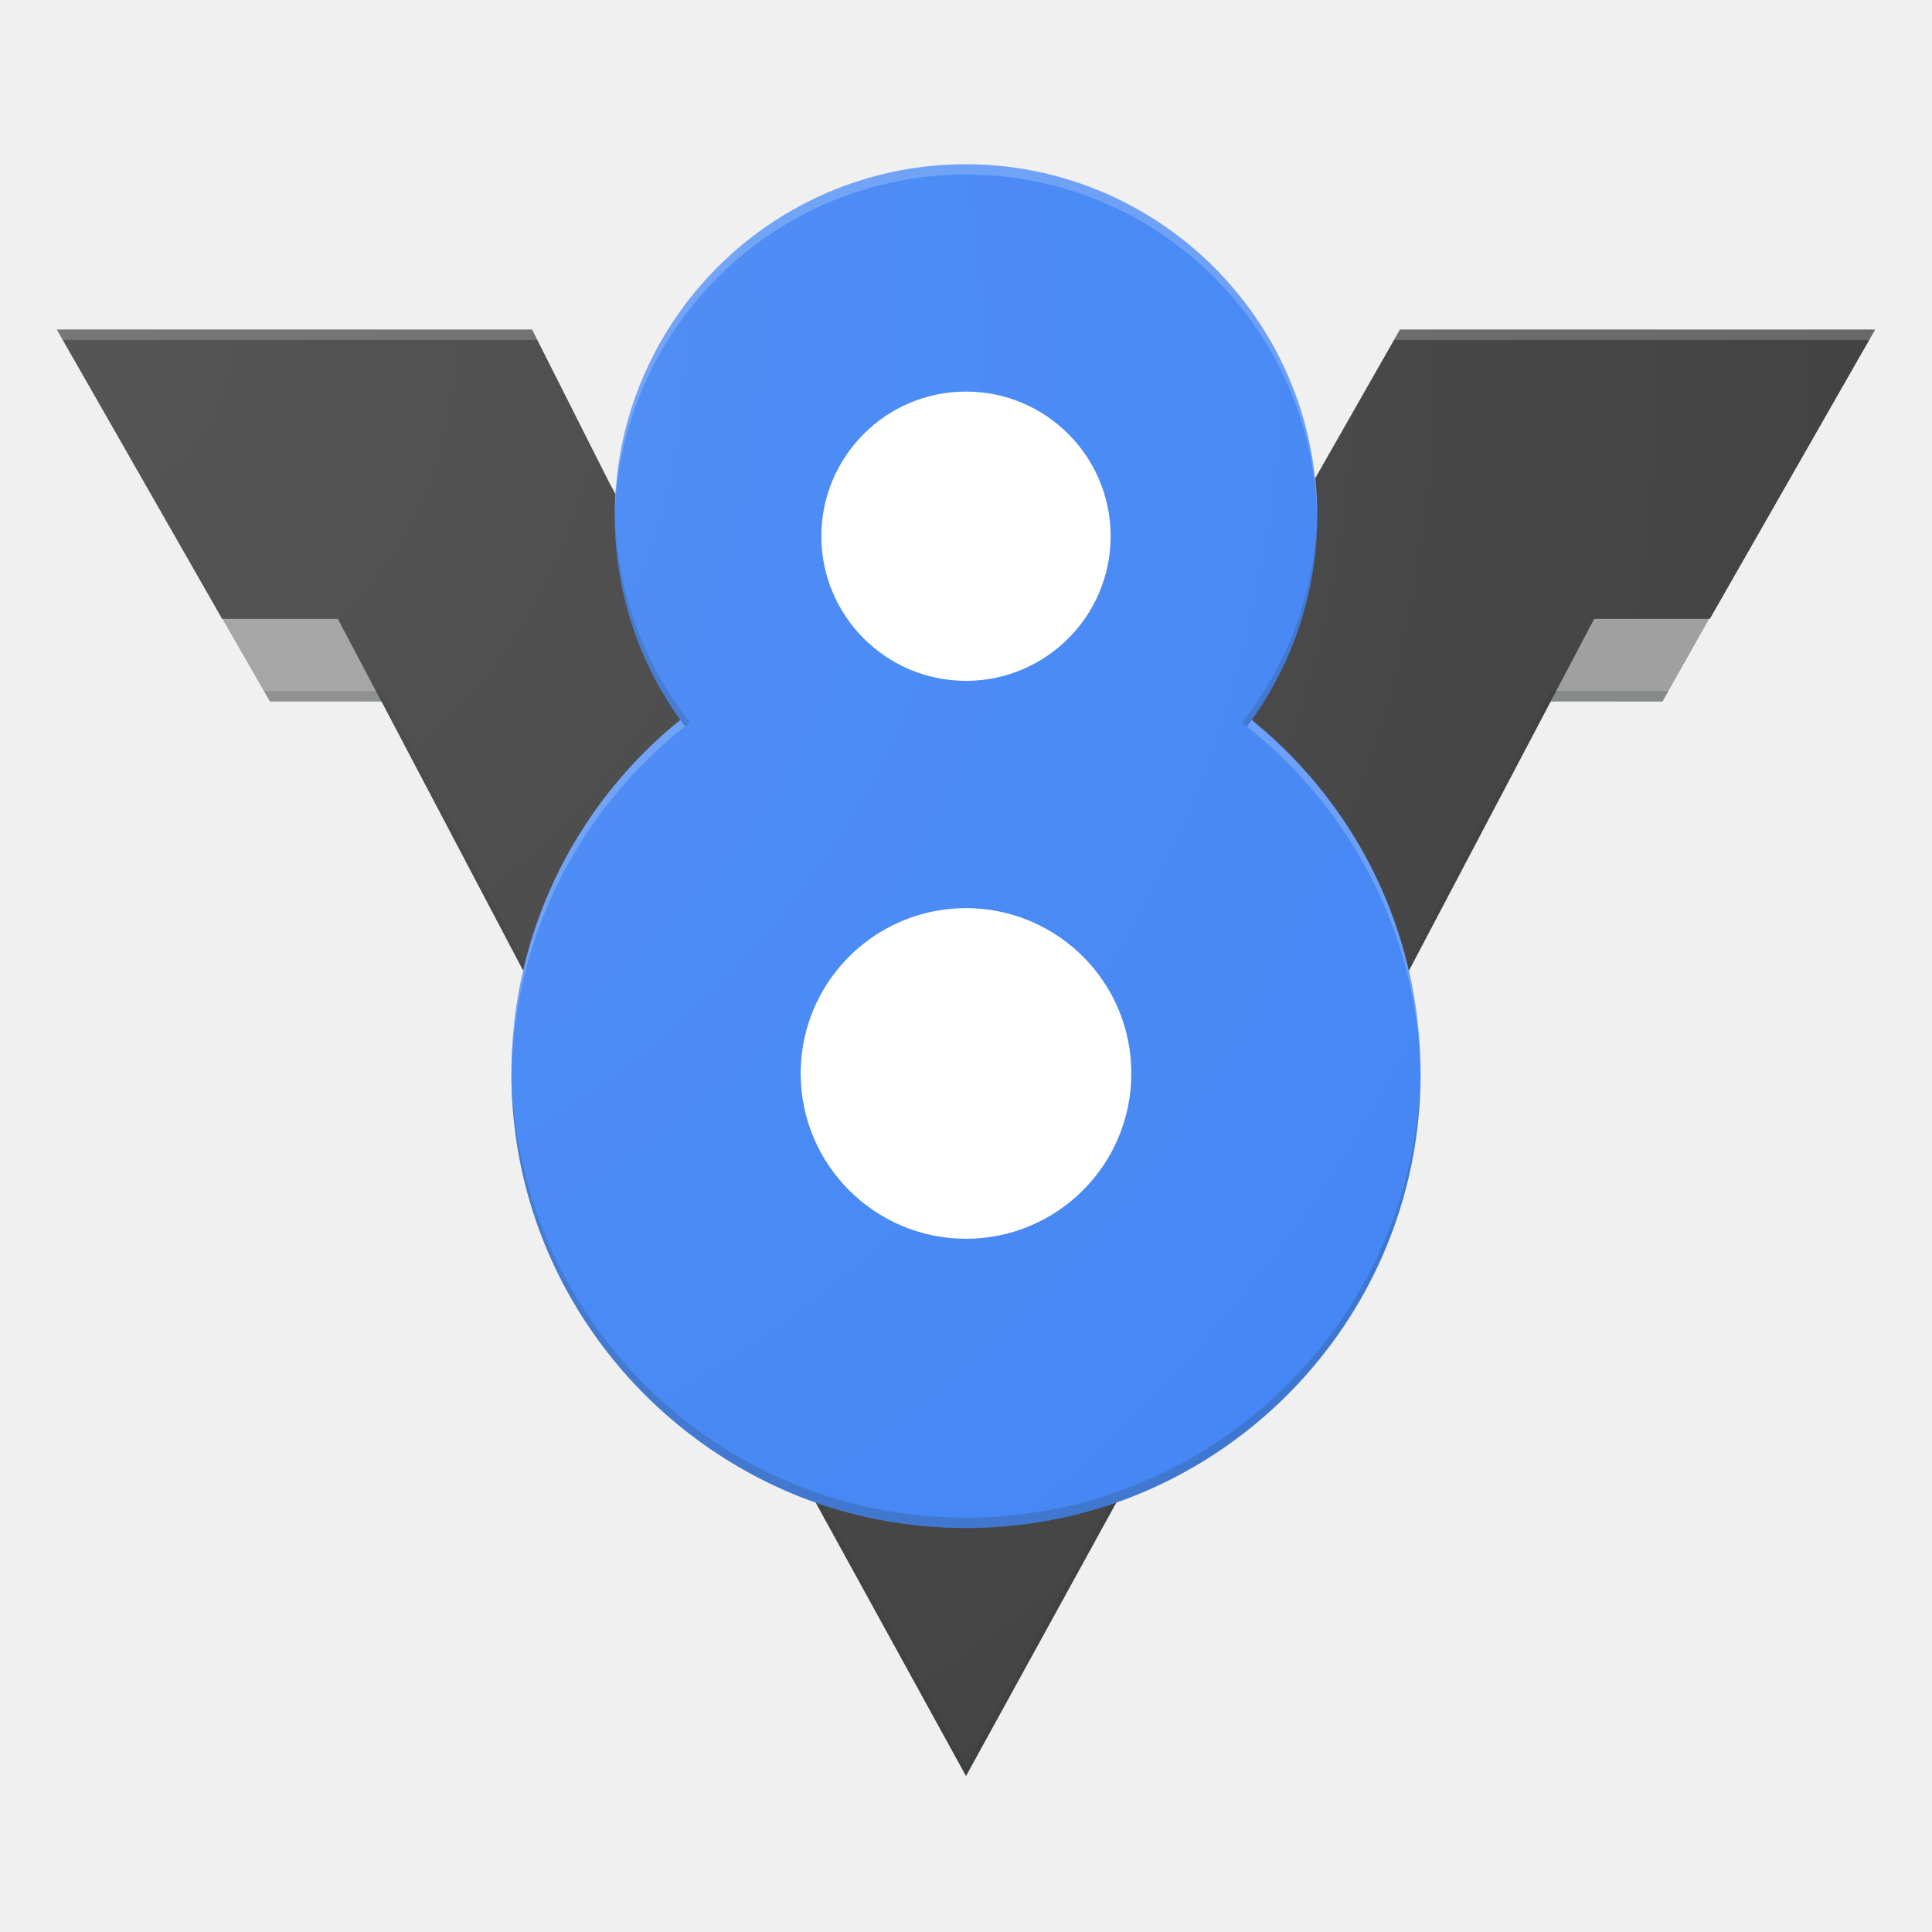
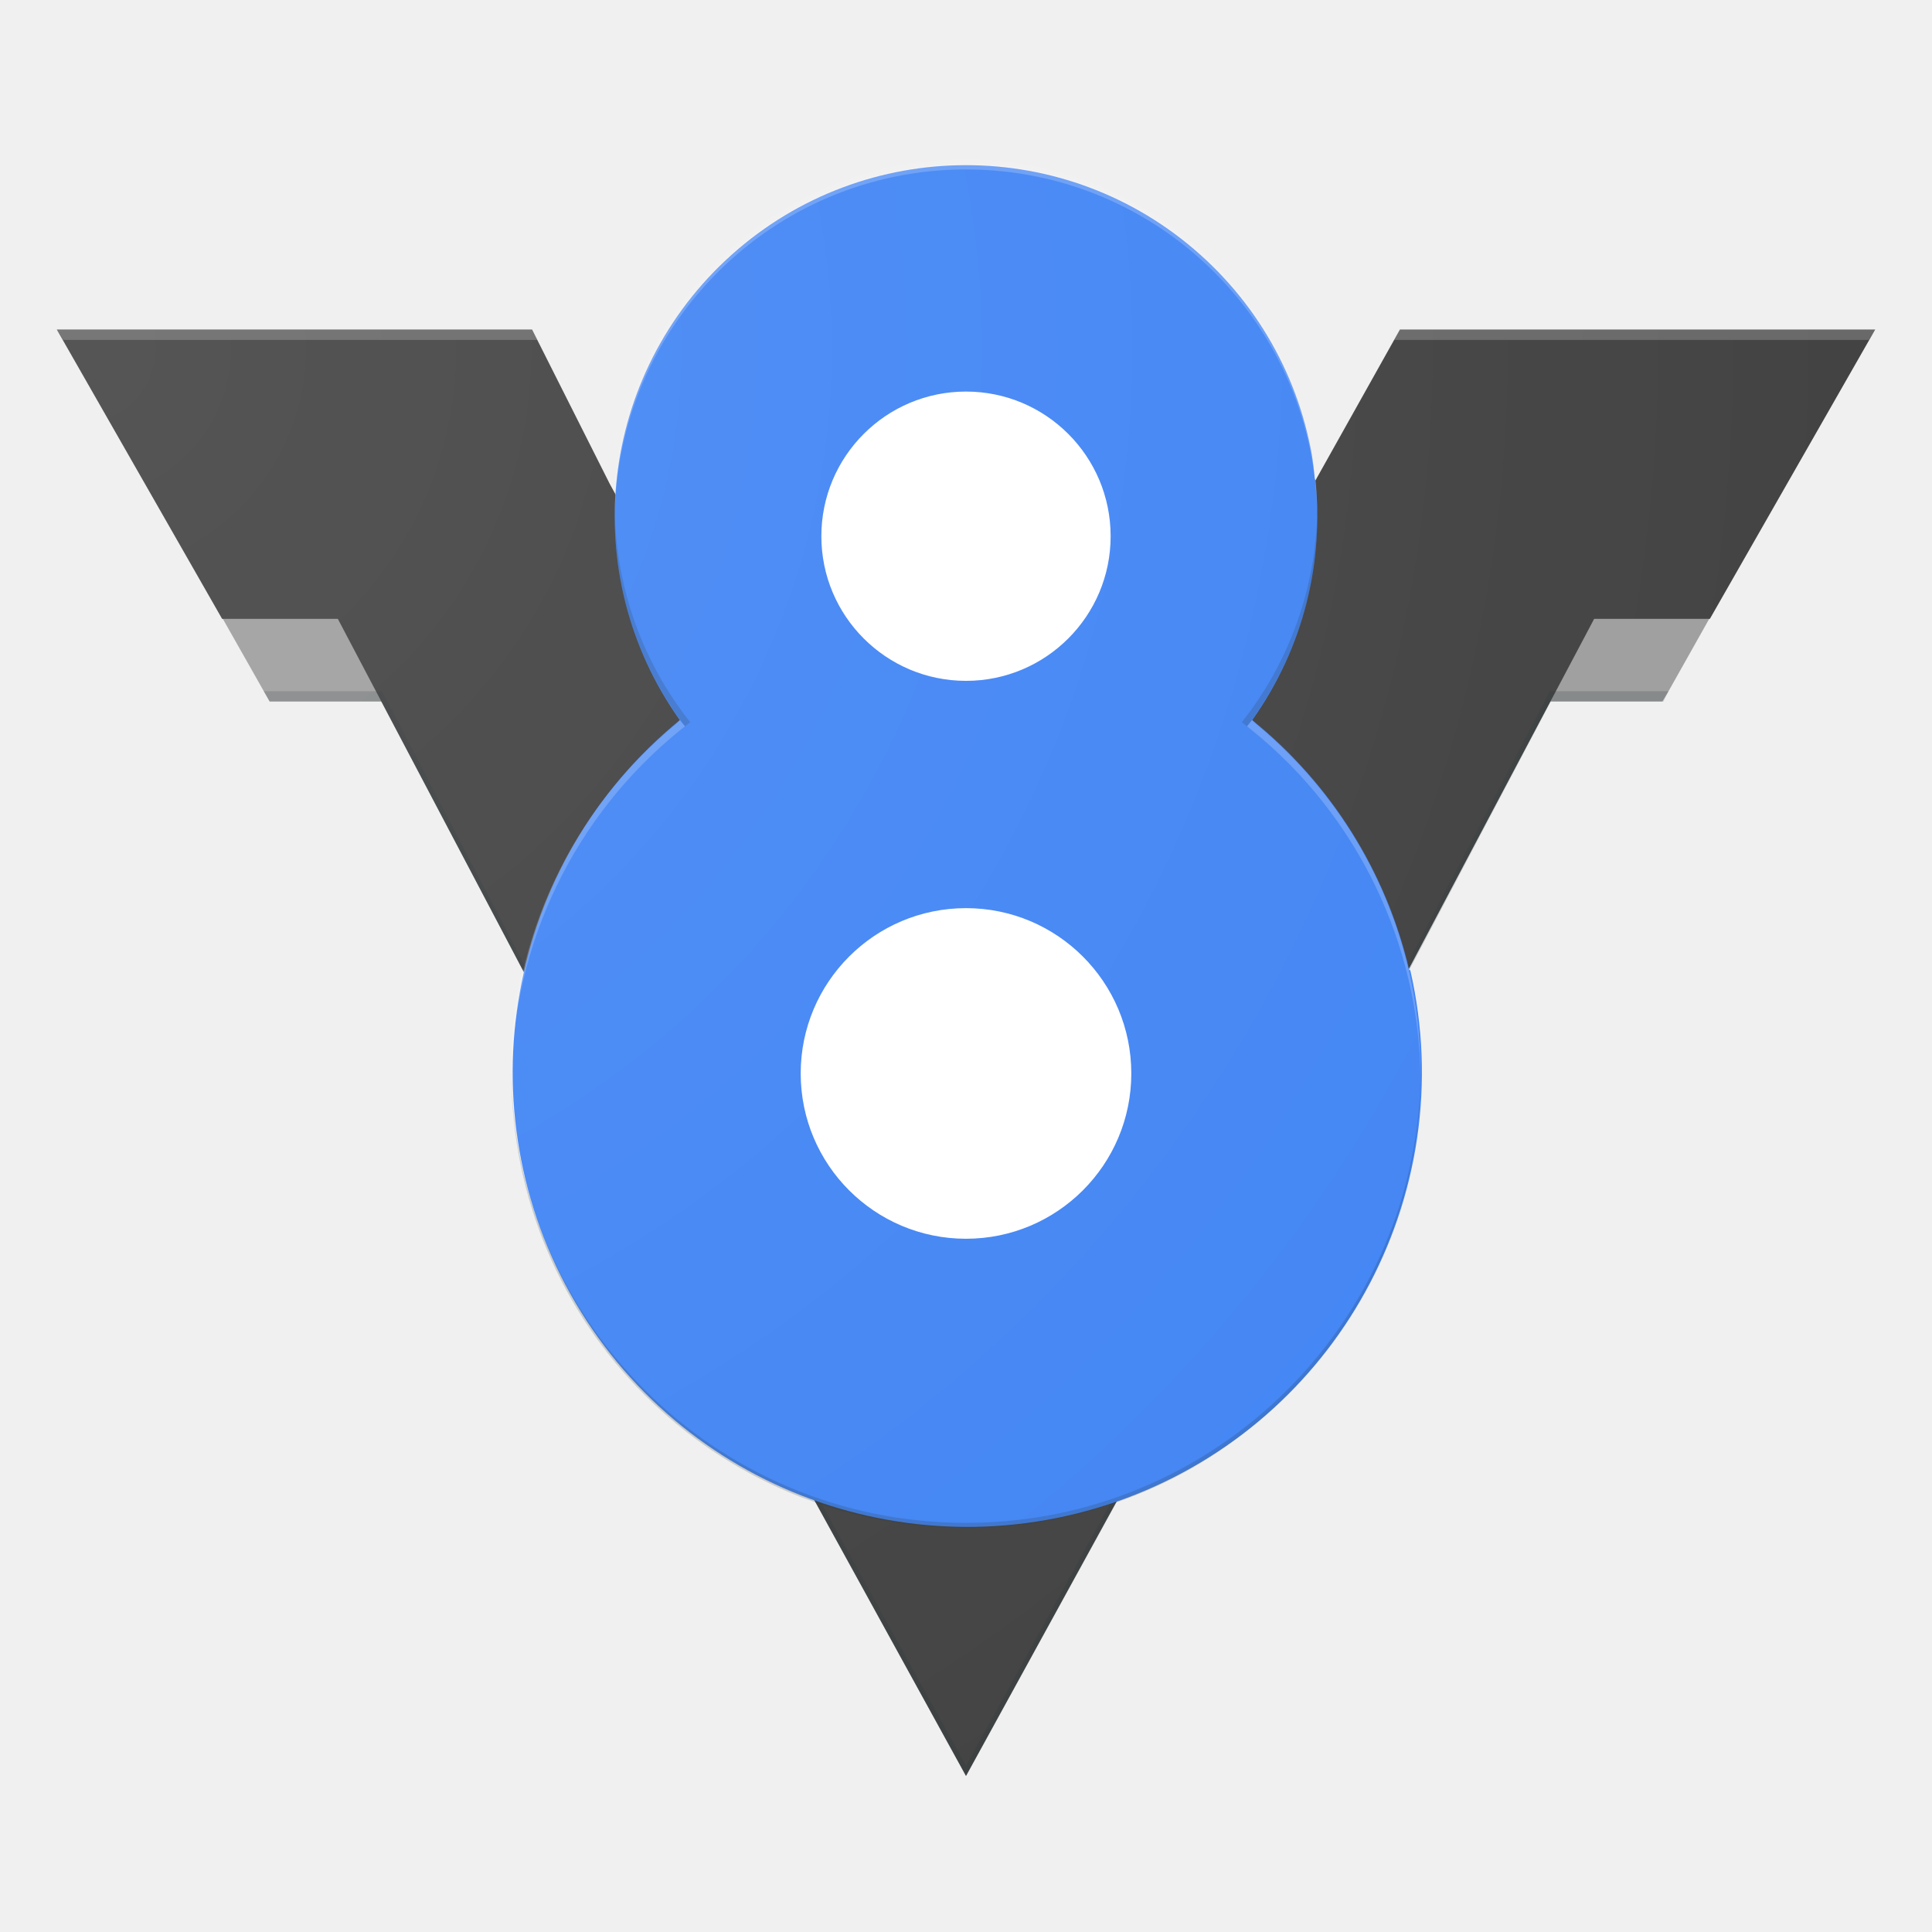
- <svg xmlns="http://www.w3.org/2000/svg" xmlns:xlink="http://www.w3.org/1999/xlink" viewBox="2.5 .1 187 187">
+ <svg xmlns="http://www.w3.org/2000/svg" xmlns:xlink="http://www.w3.org/1999/xlink" viewBox="2.5 0.1 187 187">
  <path fill="none" d="M0 0h192v192H0z" />
  <defs>
-     <path id="a" d="M184 32l-16 28-4.55 8h-10.8l-13.78 26.05c.74 3.2 1.13 6.53 1.13 9.95 0 18.64-11.6 34.56-27.95 40.98-.5.2-1 .38-1.5.55L96 172l-14.55-26.47c-.5-.17-1-.35-1.48-.54C63.6 138.5 52 122.6 52 104c0-3.43.4-6.77 1.13-9.97L39.43 68h-10.8L24 60 8 32h46l7.5 14.87.38.25c0-.08.14-.17.15-.25C63.6 29.57 78.2 16 95.93 16s32.33 13.57 33.9 30.9c0 .07-.22.16-.22.24l-.1-.24L138 32h46z" />
+     <path id="a" d="m184 32-16 28-4.5 8h-10.9L139 94a44.1 44.1 0 0 1-28.4 51.5L96 172l-14.6-26.5-1.4-.5A44.2 44.2 0 0 1 53 94L39.4 68H28.6L24 60 8 32h46l7.5 14.9.4.2.1-.2a34 34 0 0 1 67.8 0l-.2.2V47L138 32h46z" />
  </defs>
  <clipPath id="b">
    <use xlink:href="#a" overflow="visible" />
  </clipPath>
  <g clip-path="url(#b)">
-     <path fill="#9e9e9e" d="M155.47 59l-4.28 9h12.2l.6-1.02 4.5-7.98h-13.1zM36.3 59H23.45l5.18 9h12.02l-4.33-9z" />
-     <path fill="#424242" d="M184 32l-16 28h-11.2l-17.93 34.05L96 172 53.13 94.03 35.2 60H24L8 32h46l7.5 14.87 24.4 44.5 9.97 18.28 9.64-18.28 24-44.47L138 32" />
+     <path fill="#9e9e9e" d="m155.5 59-4.3 9h12.2l.6-1 4.5-8h-13.1zM36.3 59H23.5l5.1 9h12l-4.3-9z" />
+     <path fill="#424242" d="m184 32-16 28h-11.2l-18 34L96 172 53.1 94 35.2 60H24L8 32h46l7.5 14.9 24.4 44.5 10 18.3 9.6-18.3 24-44.5L138 32" />
    <g fill-opacity=".2">
-       <path fill="#fff" d="M54.56 33h-46L8 32h46l.56 1zM138 32l-.55 1h45.98l.57-1h-46z" />
-       <path fill="#263238" d="M164.04 66.98l-.58 1.02H152.6l-13.73 26.05L96 172 53.13 94.03 39.43 68H28.56L28 67h11.43l.53 1 13.17 25.03L96 171l42.87-77.95L152.07 68l.54-1.02" />
+       <path fill="#fff" d="M54.6 33h-46L8 32h46l.6 1zm83.4-1-.6 1h46l.6-1h-46z" />
+       <path fill="#263238" d="m164 67-.5 1h-10.9l-13.7 26L96 172 53.1 94 39.4 68H28.6l-.6-1h11.4l.6 1L53 93 96 171l42.9-78L152 68l.5-1" />
    </g>
  </g>
  <g clip-path="url(#b)">
-     <path fill="#fff" d="M113 104c0 9.4-7.6 17-17 17-9.37 0-17-7.6-17-17s7.63-17 17-17c9.4 0 17 7.6 17 17zm-2-52c0 8.28-6.72 15-15 15-8.27 0-15-6.72-15-15 0-8.28 6.73-15 15-15 8.28 0 15 6.72 15 15z" />
-     <path fill="#4285f4" d="M138.87 94.05c-2.25-9.72-7.7-18.2-15.2-24.27C127.64 64.2 130 57.38 130 50c0-1.05-.05-2.08-.15-3.1C128.3 29.56 113.73 16 96 16S63.72 29.56 62.15 46.87C62.05 47.9 62 48.95 62 50c0 7.38 2.35 14.2 6.34 19.78-7.5 6.07-12.96 14.54-15.2 24.25-.75 3.2-1.14 6.54-1.14 9.97 0 18.64 11.6 34.58 27.97 41 4.96 1.93 10.37 3 16.03 3s11.08-1.07 16.05-3.02C128.4 138.56 140 122.64 140 104c0-3.42-.4-6.75-1.13-9.95zM96 38c7.73 0 14 6.27 14 14s-6.27 14-14 14c-7.72 0-14-6.27-14-14s6.28-14 14-14zm0 82c-8.82 0-16-7.16-16-16 0-5.13 2.42-9.7 6.18-12.63C88.88 89.27 92.3 88 96 88s7.12 1.26 9.83 3.37C109.6 94.3 112 98.87 112 104c0 8.84-7.16 16-16 16z" />
+     <path fill="#fff" d="M113 104a17 17 0 1 1-34 0 17 17 0 0 1 34 0zm-2-52a15 15 0 1 1-30 0 15 15 0 0 1 30 0z" />
+     <path fill="#4285f4" d="M138.9 94a44 44 0 0 0-15.2-24.2 34 34 0 1 0-55.4 0A44 44 0 1 0 139 94zM96 38a14 14 0 1 1 0 28 14 14 0 0 1 0-28zm0 82a16 16 0 1 1 0-32 16 16 0 0 1 0 32z" />
    <g fill-opacity=".2">
-       <path fill="#fff" d="M130 50v.5C129.72 31.95 114.6 17 96 17S62.27 31.95 62 50.5V50c0-18.78 15.22-34 34-34s34 15.22 34 34zM67.9 70.15C58.2 78.2 52 90.38 52 104v.5c.15-13.62 6.5-25.75 16.34-33.72l.46-.37-.46-.6-.44.4zm56.2 0l-.44-.37-.46.63.46.4c9.85 8 16.2 20.1 16.34 33.7v-.5c0-13.6-6.2-25.8-15.9-33.8z" />
-       <path fill="#263238" d="M140 103.5v.5c0 24.3-19.7 44-44 44s-44-19.7-44-44v-.5c.27 24.07 19.87 43.5 44 43.5s43.73-19.43 44-43.5zm-78-54v.5c0 7.66 2.53 14.73 6.8 20.4.16-.1.32-.24.5-.36-4.48-5.67-7.18-12.8-7.3-20.54zm68 0c-.12 7.75-2.82 14.87-7.3 20.54.18.12.34.25.5.37 4.27-5.6 6.8-12.7 6.8-20.4v-.5z" />
+       <path fill="#fff" d="M130 50v.5a34 34 0 0 0-68 0V50a34 34 0 1 1 68 0zM67.9 70.2A43.9 43.9 0 0 0 52 104v.5a44 44 0 0 1 16.3-33.7l.5-.4-.5-.6-.4.4zm56.2 0-.4-.4-.5.6.5.4a44 44 0 0 1 16.3 33.7v-.5c0-13.6-6.2-25.8-15.9-33.8z" />
+       <path fill="#263238" d="M140 103.5v.5a44 44 0 0 1-88 0v-.5a44 44 0 0 0 88 0zm-78-54v.5c0 7.7 2.5 14.7 6.8 20.4l.5-.4A33.9 33.9 0 0 1 62 49.5zm68 0a33.9 33.9 0 0 1-7.3 20.5l.5.4A33.6 33.6 0 0 0 130 50v-.5z" />
    </g>
  </g>
-   <radialGradient id="c" cx="10.25" cy="33.75" r="185.44" gradientUnits="userSpaceOnUse">
+   <radialGradient id="c" cx="10.3" cy="33.8" r="185.4" gradientUnits="userSpaceOnUse">
    <stop offset="0" stop-color="#FFF" stop-opacity=".1" />
    <stop offset="1" stop-color="#FFF" stop-opacity="0" />
  </radialGradient>
-   <path fill="url(#c)" d="M184 32l-16 28-4.55 8H152.6l-13.73 26.05c.74 3.2 1.13 6.53 1.13 9.95 0 18.64-11.6 34.56-27.95 40.98-.5.2-1 .38-1.5.55L96 172l-14.55-26.47c-.5-.17-1-.35-1.48-.54C63.6 138.5 52 122.6 52 104c0-3.43.4-6.77 1.13-9.97L39.43 68h-10.8L24 60 8 32h46l7.5 14.87.38.25c0-.08.14-.17.15-.25C63.6 29.57 78.2 16 95.93 16s32.33 13.57 33.9 30.9c0 .07-.22.16-.22.24l-.1-.24L138 32h46z" />
+   <path fill="url(#c)" d="m184 32-16 28-4.5 8h-10.9l-13.7 26a44.1 44.1 0 0 1-28.4 51.5L96 172l-14.6-26.5-1.4-.5A44.2 44.2 0 0 1 53 94L39.4 68H28.6L24 60 8 32h46l7.5 14.9.4.2.1-.2a34 34 0 0 1 67.8 0l-.2.2V47L138 32h46z" />
</svg>
